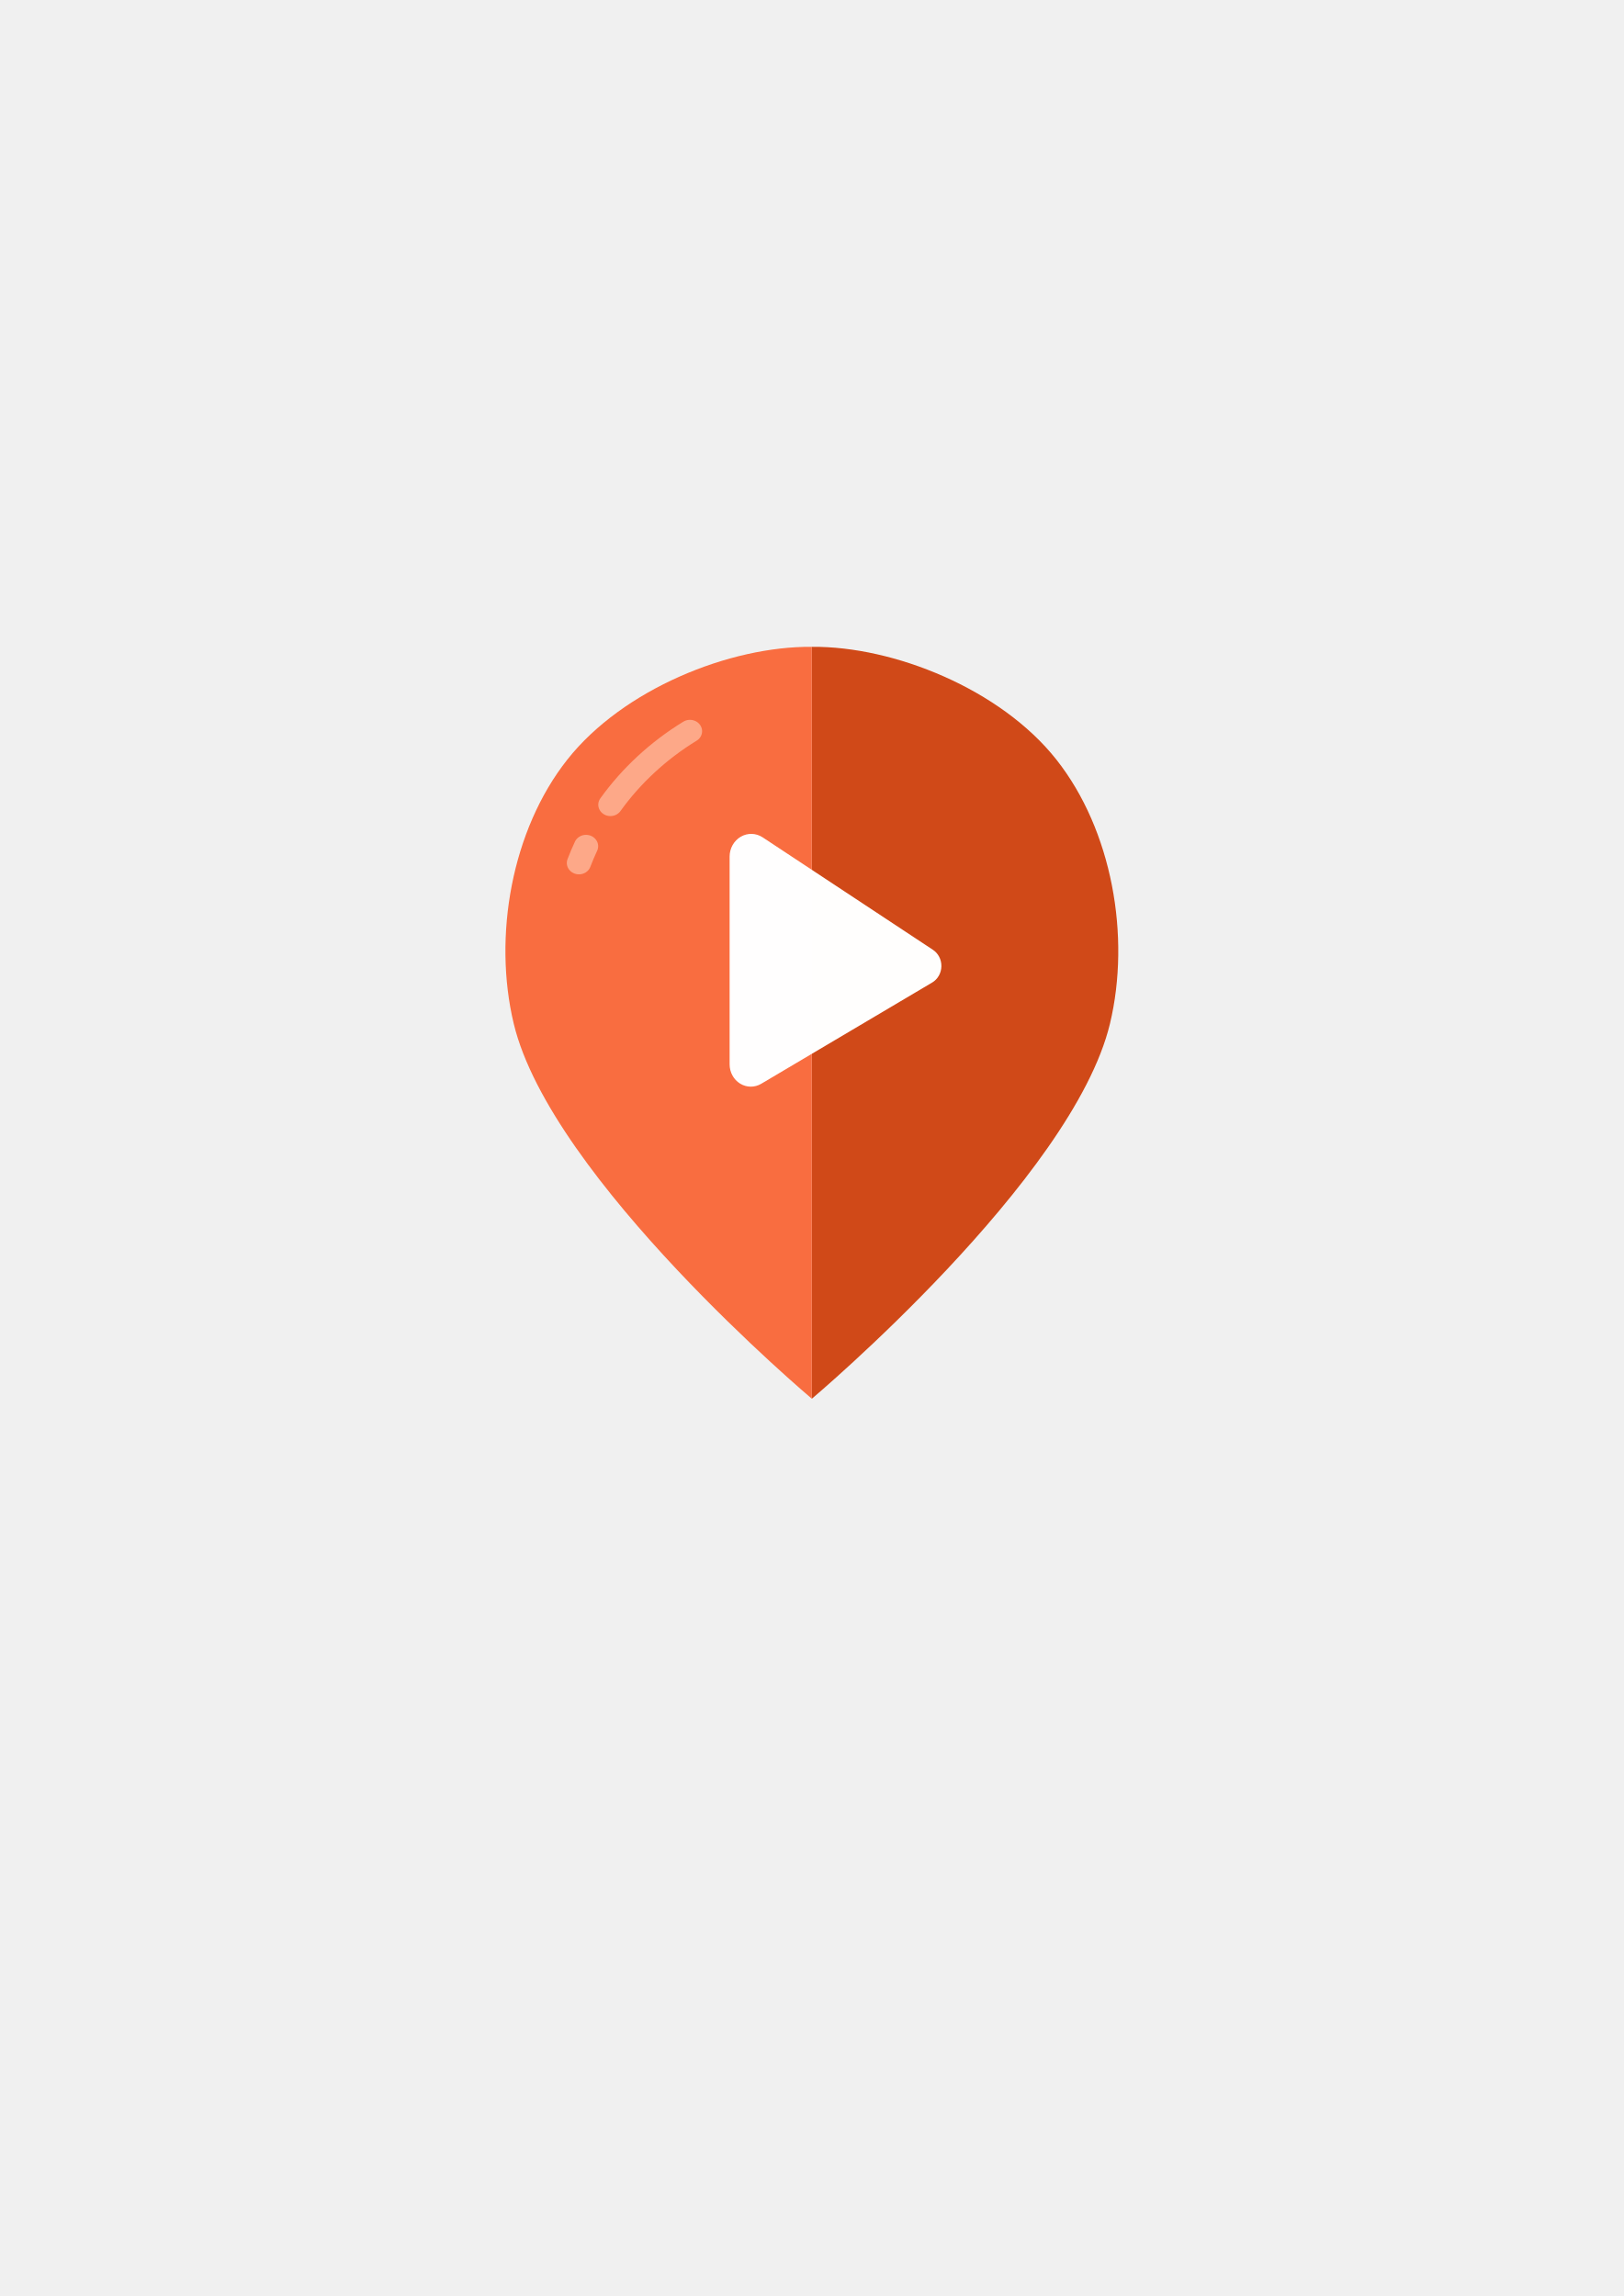
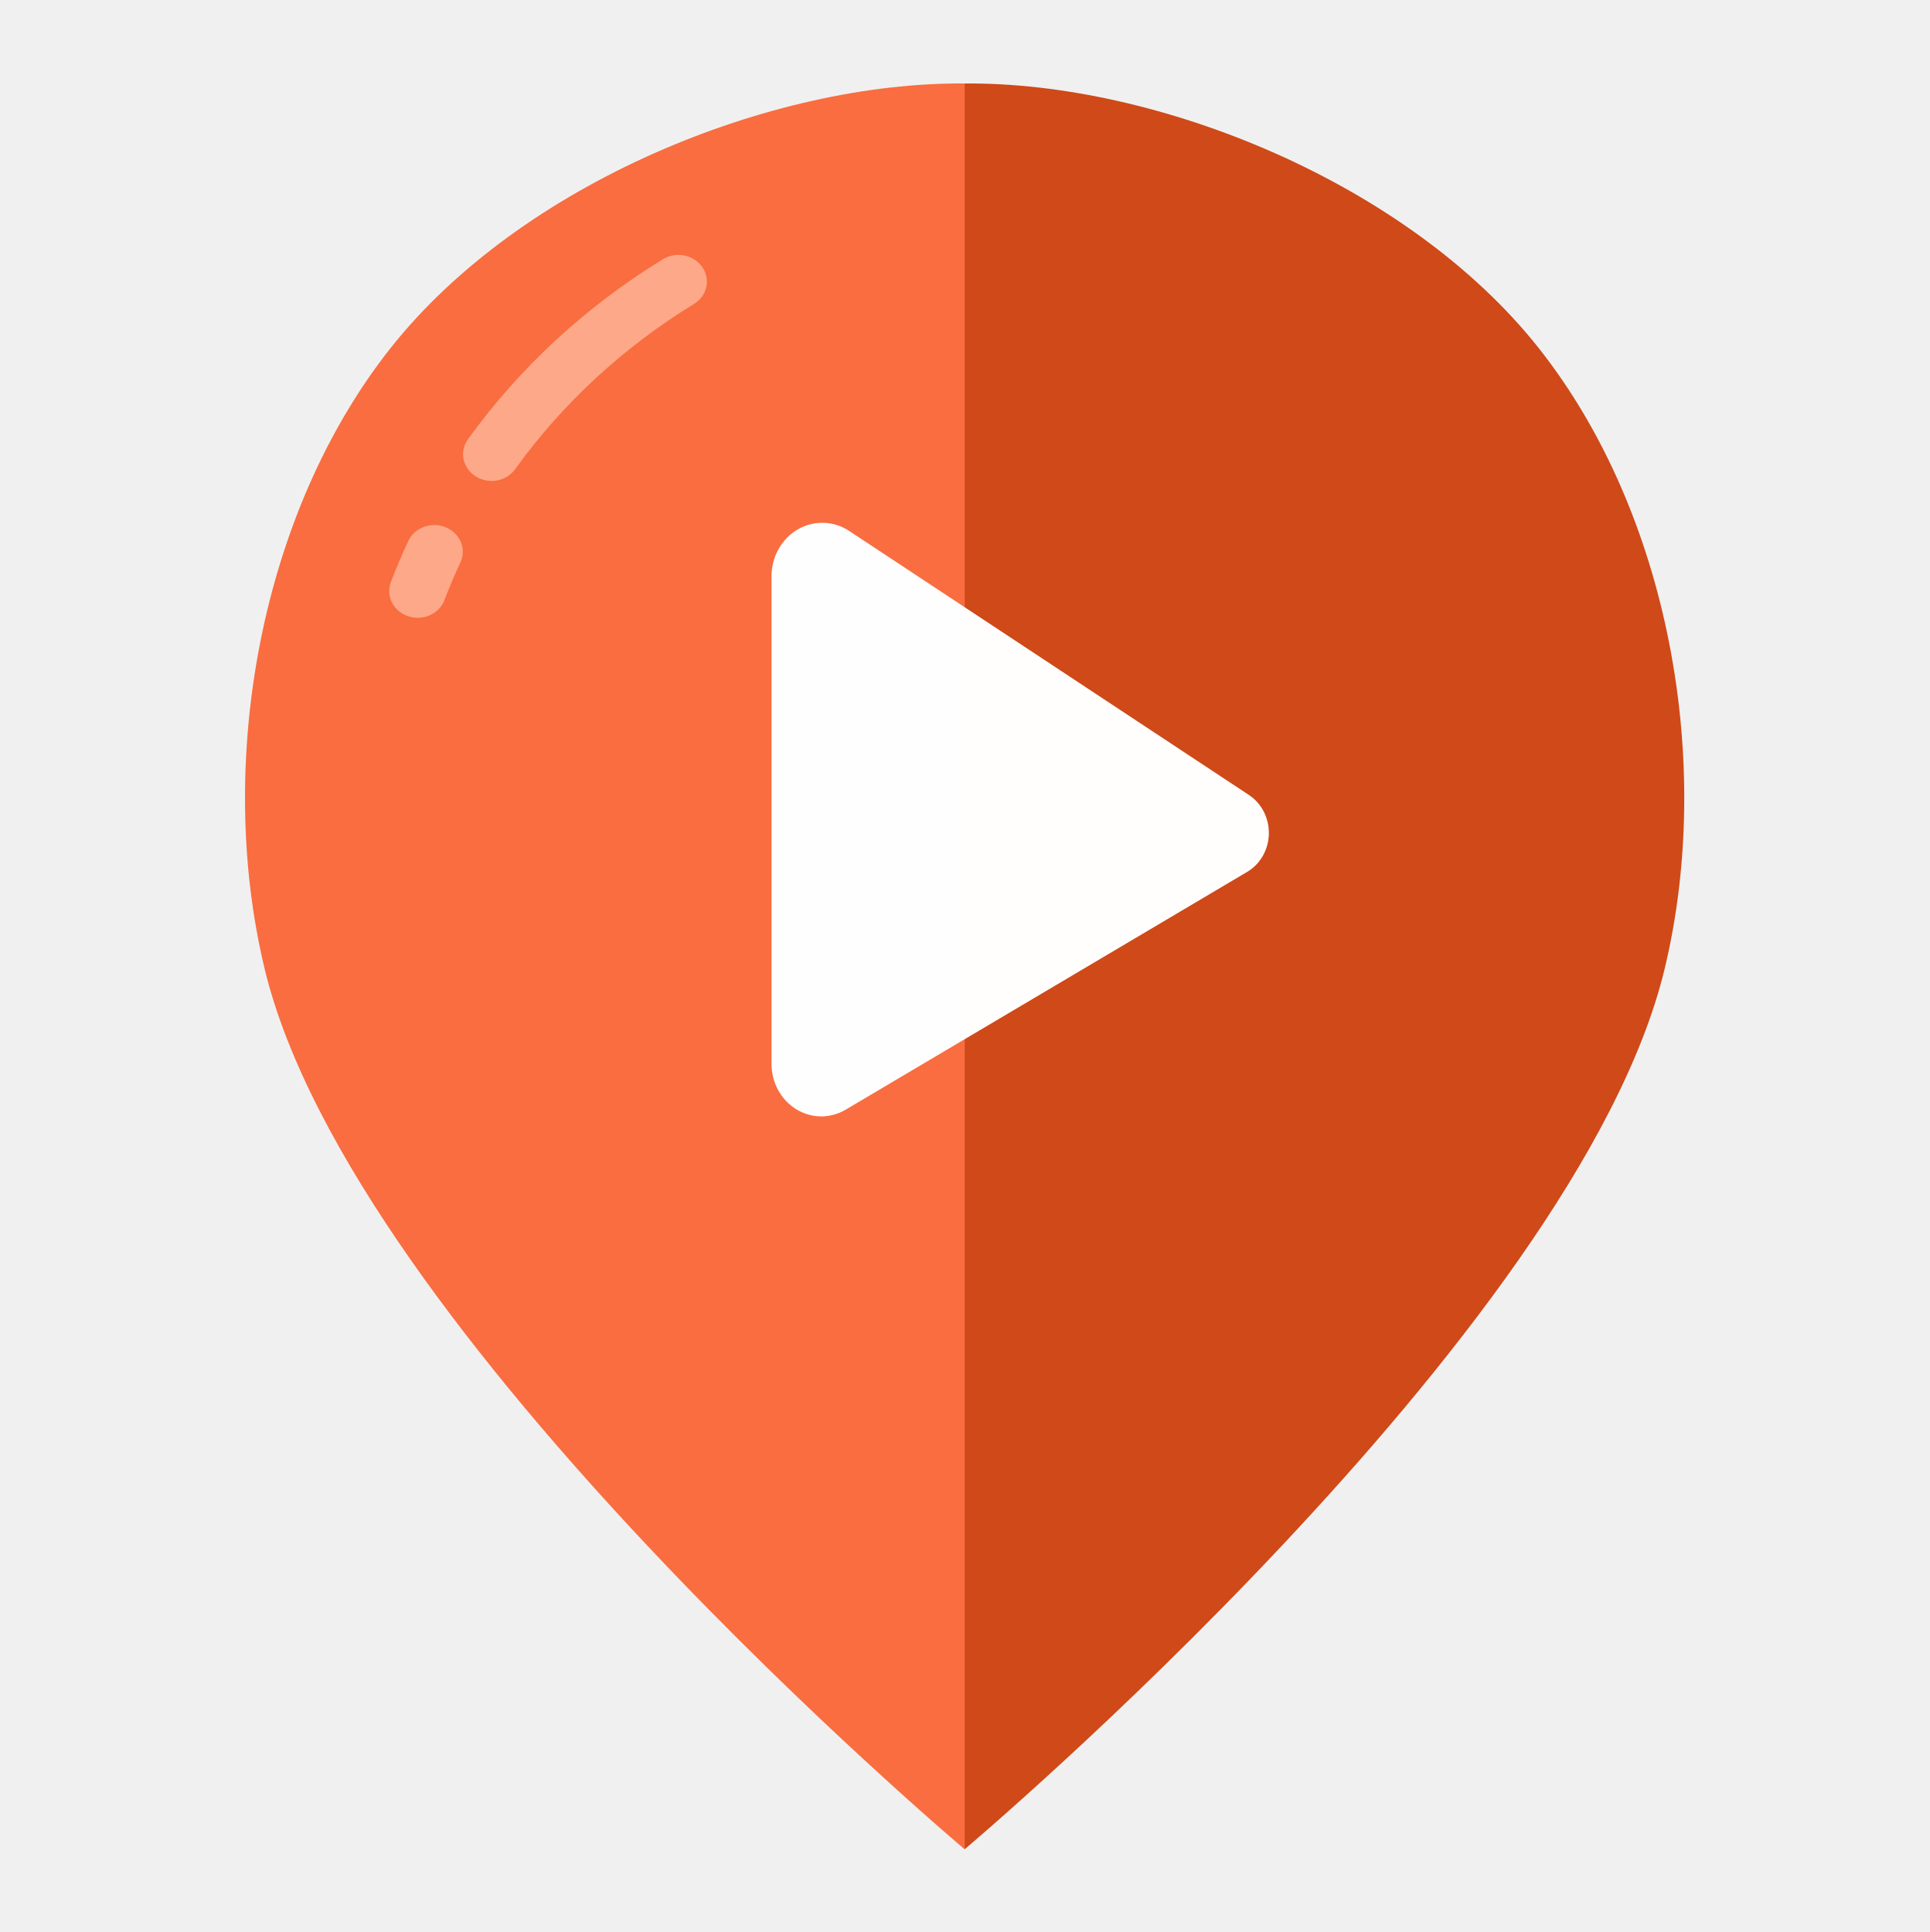
- <svg xmlns="http://www.w3.org/2000/svg" width="210mm" height="297mm" viewBox="0 0 210 297" version="1.1" id="svg1" xml:space="preserve">
+ <svg xmlns="http://www.w3.org/2000/svg" width="148.062mm" height="148.294mm" viewBox="0 0 148.062 148.294" version="1.1" id="svg1" xml:space="preserve">
  <defs id="defs1">
    <linearGradient id="swatch118">
      <stop style="stop-color:#ffffff;stop-opacity:0.27;" offset="0" id="stop118" />
    </linearGradient>
    <linearGradient id="swatch117">
      <stop style="stop-color:#000000;stop-opacity:1;" offset="0" id="stop117" />
    </linearGradient>
  </defs>
-   <g id="layer1">
+   <g id="layer1" transform="translate(-30.9691,-55.23141)">
    <g id="g118" transform="translate(-56.01929,38.22243)">
-       <path style="opacity:0.99;fill:#d04816;fill-opacity:1;fill-rule:evenodd;stroke:none;stroke-width:0.636;stroke-opacity:1;paint-order:stroke markers fill" d="m 161.019,45.448 c 10.594,-0.096 24.416,5.465 31.623,14.583 7.199,9.107 9.643,22.866 6.933,34.165 -4.823,20.106 -38.556,48.515 -38.556,48.515 z" id="path112" />
-       <path style="opacity:0.99;fill:#f96c3e;fill-opacity:1;fill-rule:evenodd;stroke:none;stroke-width:0.636;paint-order:stroke markers fill" d="m 161.019,45.448 c -10.594,-0.096 -24.416,5.465 -31.623,14.583 -7.199,9.107 -9.643,22.866 -6.933,34.165 4.823,20.106 38.556,48.515 38.556,48.515 z" id="path112-6" />
-       <path style="opacity:0.99;fill:#ffffff;fill-opacity:1;fill-rule:evenodd;stroke:none;stroke-width:0.7;stroke-opacity:1;paint-order:stroke markers fill" d="m 160.301,76.228 v 23.7 a 2.548,2.548 30.33 0 0 3.797,2.221 l 20.558,-11.555 a 2.172,2.172 91.373 0 0 0.089,-3.734 L 164.276,74.029 a 2.597,2.597 151.043 0 0 -3.976,2.2 z" id="path113" transform="matrix(1.075681,0,0,1.133612,-22.04891,-13.82546)" />
-       <path style="fill:none;fill-rule:evenodd;stroke:#fda888;stroke-width:3.8;stroke-linecap:round;stroke-dasharray:none;stroke-opacity:1" id="path116" d="m 27.288,28.331 c 3.189,-4.96 7.372,-9.264 12.235,-12.599" transform="matrix(0.8241254,0.01800823,-0.01688249,0.7726074,112.9513,43.49291)" />
-       <path style="fill:none;fill-rule:evenodd;stroke:#fda888;stroke-width:3.8;stroke-linecap:round;stroke-dasharray:none;stroke-opacity:1" id="path116-0" d="m 22.554,38.197 c 0.321,-0.957 0.674,-1.904 1.06,-2.837" transform="matrix(0.8241254,0.01800823,-0.01688249,0.7726074,112.9513,43.49291)" />
+       <rect style="opacity:0.99;fill:#9fea88;fill-opacity:0;fill-rule:evenodd;stroke:none;stroke-width:3.648;stroke-linecap:round;paint-order:stroke markers fill" id="rect1" width="148.062" height="148.294" x="86.988" y="17.009" rx="0" ry="0" />
+       <g id="g1" transform="matrix(1.393488,0,0,1.393488,-63.35919,-39.91382)">
+         <path style="opacity:0.99;fill:#d04816;fill-opacity:1;fill-rule:evenodd;stroke:none;stroke-width:0.636;stroke-opacity:1;paint-order:stroke markers fill" d="m 161.019,45.448 c 10.594,-0.096 24.416,5.465 31.623,14.583 7.199,9.107 9.643,22.866 6.933,34.165 -4.823,20.106 -38.556,48.515 -38.556,48.515 z" id="path112" />
+         <path style="opacity:0.99;fill:#f96c3e;fill-opacity:1;fill-rule:evenodd;stroke:none;stroke-width:0.636;paint-order:stroke markers fill" d="m 161.019,45.448 c -10.594,-0.096 -24.416,5.465 -31.623,14.583 -7.199,9.107 -9.643,22.866 -6.933,34.165 4.823,20.106 38.556,48.515 38.556,48.515 z" id="path112-6" />
+         <path style="opacity:0.99;fill:#ffffff;fill-opacity:1;fill-rule:evenodd;stroke:none;stroke-width:0.7;stroke-opacity:1;paint-order:stroke markers fill" d="m 160.301,76.228 v 23.7 a 2.548,2.548 30.33 0 0 3.797,2.221 l 20.558,-11.555 a 2.172,2.172 91.373 0 0 0.089,-3.734 L 164.276,74.029 a 2.597,2.597 151.043 0 0 -3.976,2.2 z" id="path113" transform="matrix(1.075681,0,0,1.133612,-22.04891,-13.82546)" />
+         <path style="fill:none;fill-rule:evenodd;stroke:#fda888;stroke-width:3.8;stroke-linecap:round;stroke-dasharray:none;stroke-opacity:1" id="path116" d="m 27.288,28.331 c 3.189,-4.96 7.372,-9.264 12.235,-12.599" transform="matrix(0.8241254,0.01800823,-0.01688249,0.7726074,112.9513,43.49291)" />
+         <path style="fill:none;fill-rule:evenodd;stroke:#fda888;stroke-width:3.8;stroke-linecap:round;stroke-dasharray:none;stroke-opacity:1" id="path116-0" d="m 22.554,38.197 c 0.321,-0.957 0.674,-1.904 1.06,-2.837" transform="matrix(0.8241254,0.01800823,-0.01688249,0.7726074,112.9513,43.49291)" />
+       </g>
    </g>
  </g>
</svg>
